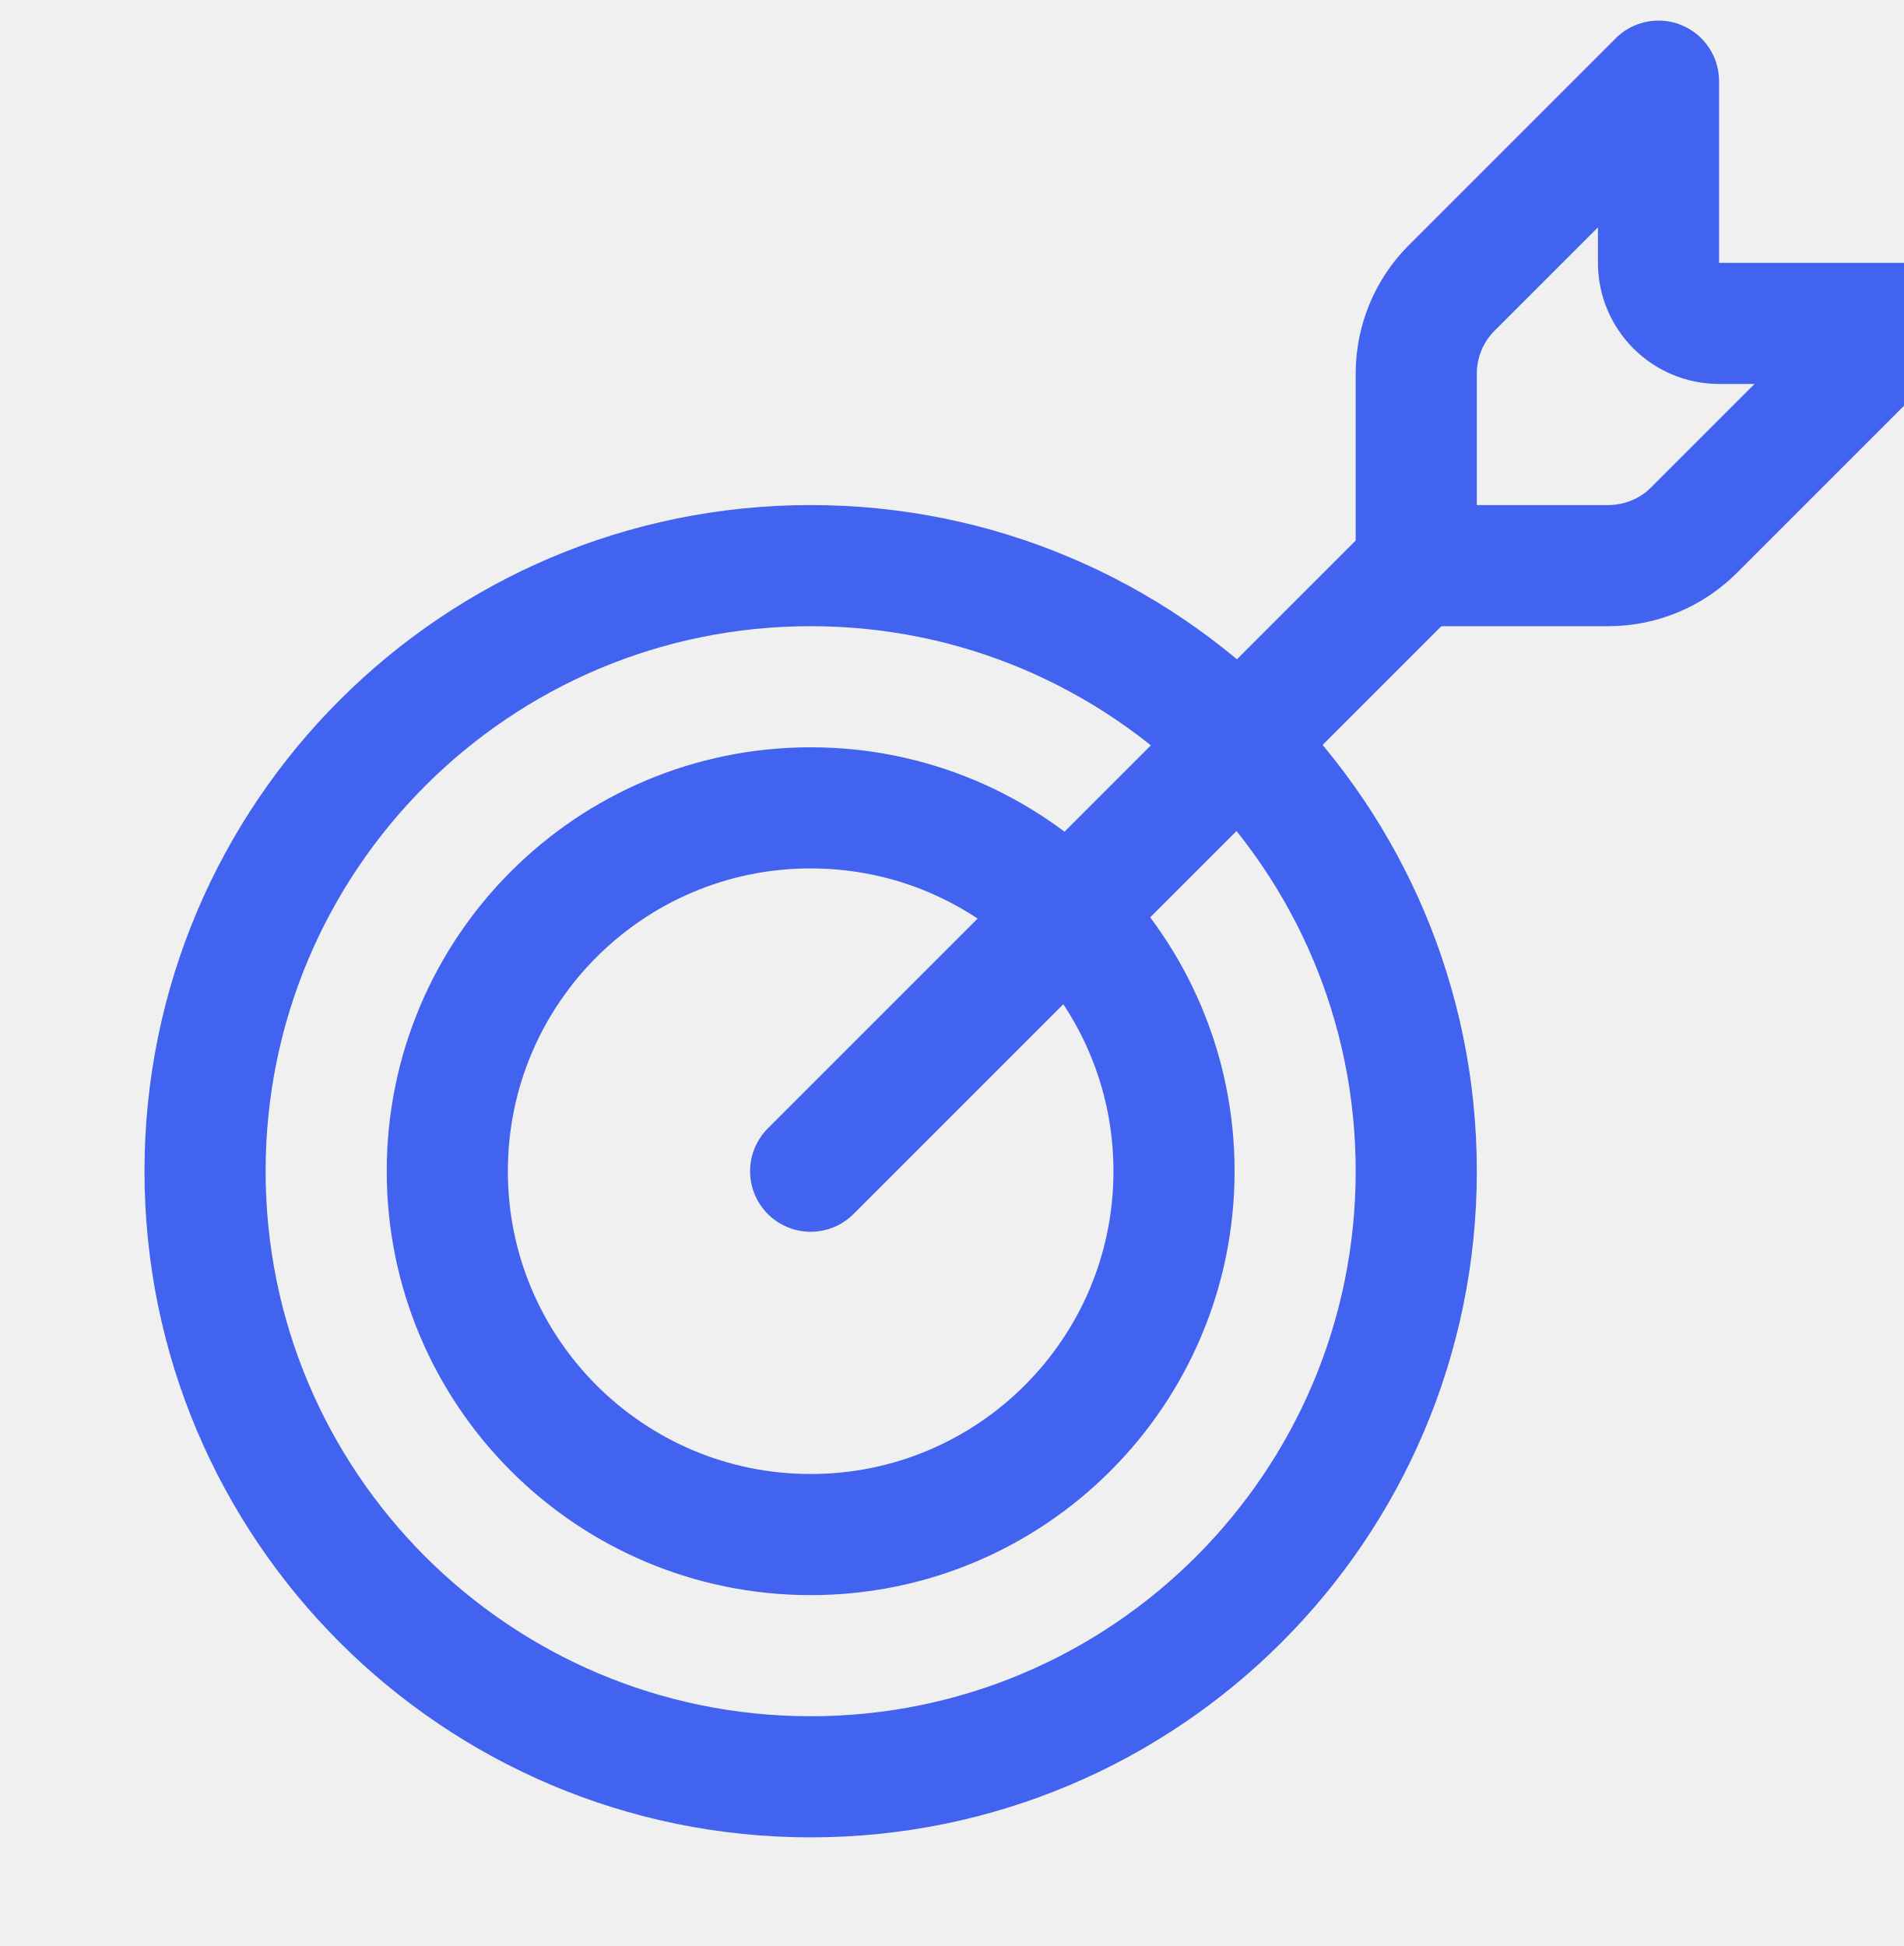
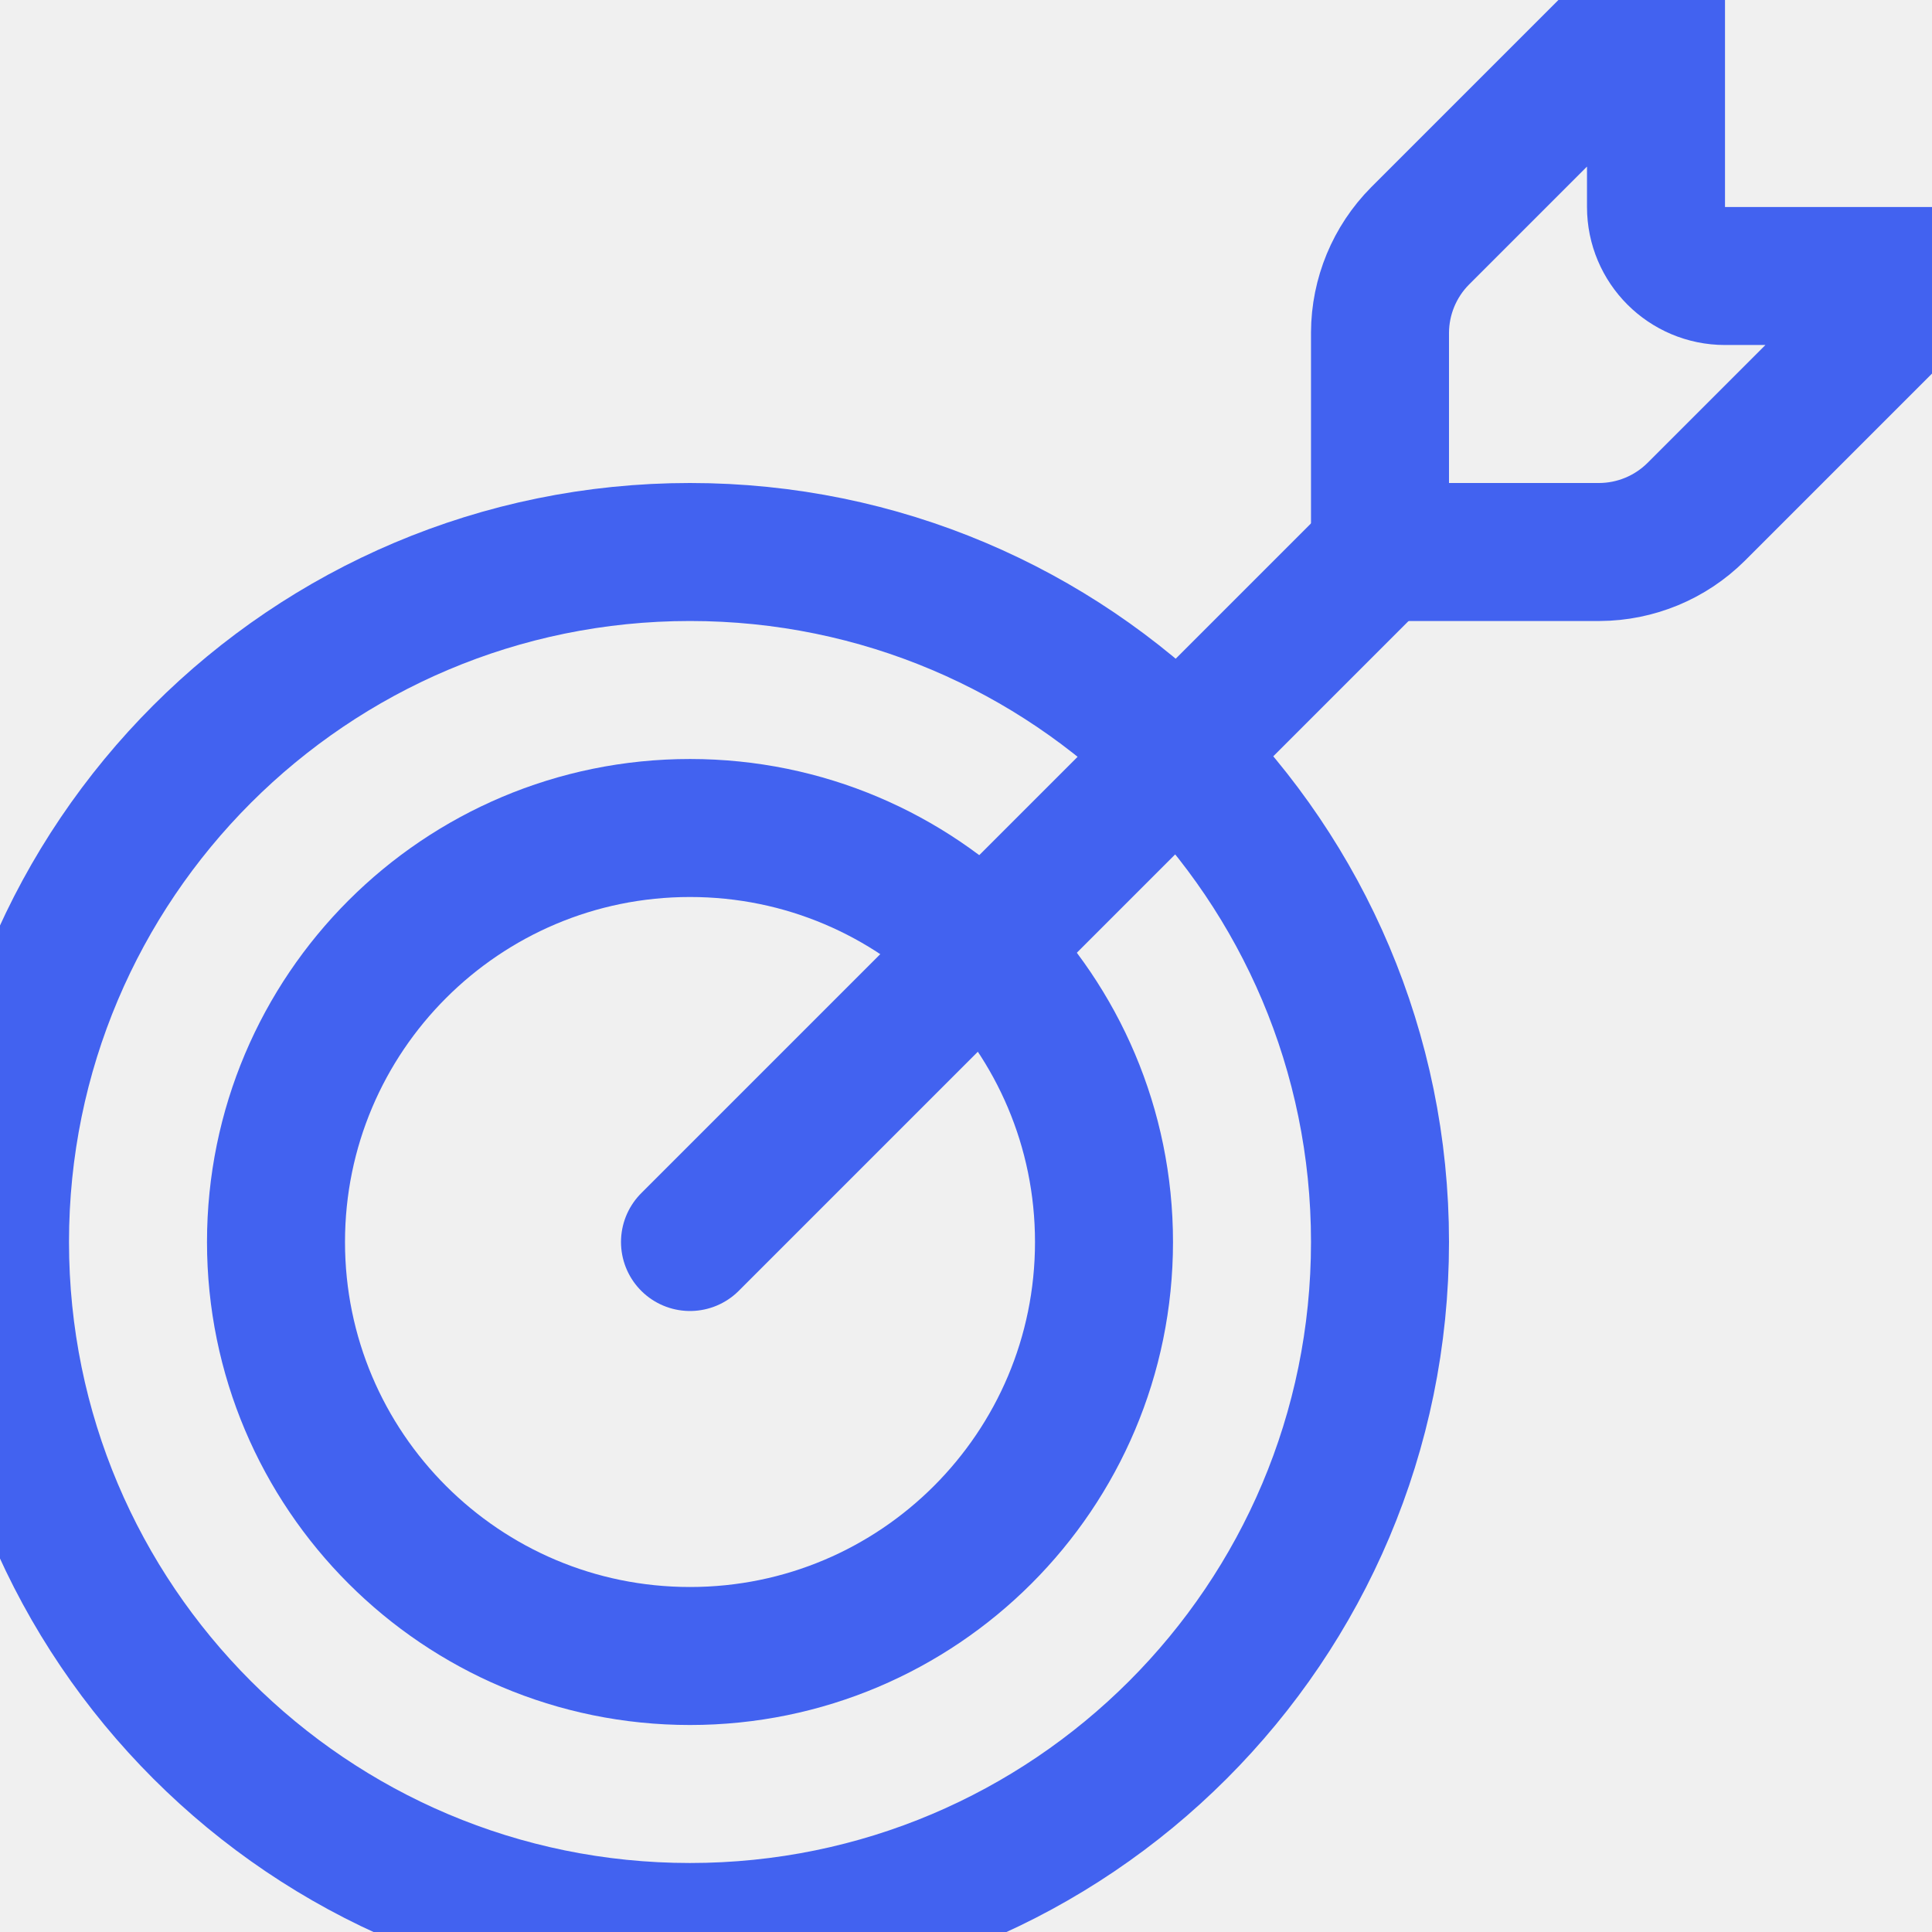
- <svg xmlns="http://www.w3.org/2000/svg" viewBox="-24.193 287.83 15.719 16.067" width="15.719px" height="16.067px" style="enable-background:new 0 0 400 1000;">
+ <svg xmlns="http://www.w3.org/2000/svg" viewBox="81.5 273.5 14 14" width="14px" height="14px">
  <defs>
-     <style>.cls-1,.cls-100,.cls-101,.cls-103,.cls-104,.cls-109,.cls-117,.cls-118,.cls-126,.cls-133,.cls-134,.cls-137,.cls-149,.cls-152,.cls-153,.cls-154,.cls-156,.cls-157,.cls-158,.cls-165,.cls-17,.cls-18,.cls-19,.cls-20,.cls-22,.cls-23,.cls-27,.cls-28,.cls-29,.cls-3,.cls-30,.cls-31,.cls-37,.cls-38,.cls-4,.cls-40,.cls-41,.cls-42,.cls-45,.cls-46,.cls-47,.cls-5,.cls-66,.cls-67,.cls-68,.cls-7,.cls-83,.cls-87,.cls-9,.cls-92,.cls-93,.cls-97,.cls-99{fill:none;}.cls-127,.cls-166,.cls-2,.cls-33,.cls-91{fill:#4262f0;}.cls-100,.cls-11,.cls-125,.cls-127,.cls-134,.cls-137,.cls-138,.cls-148,.cls-166,.cls-2,.cls-40,.cls-41,.cls-87,.cls-91{stroke:#4262f0;}.cls-10,.cls-100,.cls-101,.cls-103,.cls-104,.cls-107,.cls-109,.cls-11,.cls-12,.cls-126,.cls-13,.cls-132,.cls-148,.cls-157,.cls-158,.cls-16,.cls-166,.cls-171,.cls-19,.cls-2,.cls-20,.cls-27,.cls-28,.cls-29,.cls-37,.cls-38,.cls-4,.cls-41,.cls-43,.cls-44,.cls-45,.cls-66,.cls-67,.cls-68,.cls-7,.cls-81,.cls-84,.cls-85,.cls-87,.cls-92,.cls-93,.cls-94,.cls-95,.cls-96,.cls-99{stroke-miterlimit:10;}.cls-110,.cls-133,.cls-153,.cls-27,.cls-3,.cls-84{stroke:#fff;}.cls-103,.cls-104,.cls-105,.cls-107,.cls-108,.cls-110,.cls-117,.cls-118,.cls-119,.cls-120,.cls-121,.cls-122,.cls-123,.cls-124,.cls-125,.cls-127,.cls-128,.cls-129,.cls-133,.cls-135,.cls-136,.cls-137,.cls-138,.cls-149,.cls-150,.cls-152,.cls-153,.cls-154,.cls-155,.cls-156,.cls-158,.cls-159,.cls-17,.cls-18,.cls-19,.cls-20,.cls-22,.cls-24,.cls-25,.cls-27,.cls-29,.cls-3,.cls-31,.cls-37,.cls-39,.cls-40,.cls-41,.cls-42,.cls-46,.cls-5,.cls-64,.cls-66,.cls-68,.cls-7,.cls-83,.cls-85,.cls-88,.cls-89,.cls-90,.cls-91,.cls-92,.cls-93,.cls-96,.cls-97,.cls-99{stroke-linecap:round;}.cls-105,.cls-108,.cls-110,.cls-117,.cls-118,.cls-119,.cls-120,.cls-121,.cls-122,.cls-123,.cls-124,.cls-125,.cls-127,.cls-128,.cls-129,.cls-133,.cls-134,.cls-135,.cls-136,.cls-137,.cls-138,.cls-149,.cls-150,.cls-153,.cls-154,.cls-155,.cls-159,.cls-165,.cls-17,.cls-18,.cls-22,.cls-23,.cls-24,.cls-25,.cls-3,.cls-30,.cls-31,.cls-35,.cls-39,.cls-40,.cls-42,.cls-46,.cls-47,.cls-5,.cls-64,.cls-83,.cls-88,.cls-89,.cls-90,.cls-91,.cls-97{stroke-linejoin:round;}.cls-10,.cls-108,.cls-150,.cls-154,.cls-157,.cls-158,.cls-16,.cls-23,.cls-25,.cls-28,.cls-29,.cls-30,.cls-31,.cls-35,.cls-39,.cls-4,.cls-47,.cls-5,.cls-7,.cls-85{stroke:#586074;}.cls-24,.cls-6{fill:#7c869c;}.cls-108,.cls-150,.cls-16,.cls-163,.cls-25,.cls-8,.cls-85{fill:#586074;}.cls-148,.cls-21,.cls-86,.cls-9{opacity:0;}.cls-10,.cls-11,.cls-110,.cls-111,.cls-12,.cls-135,.cls-136,.cls-138,.cls-14,.cls-148,.cls-161,.cls-21,.cls-35,.cls-39,.cls-44,.cls-64,.cls-84,.cls-86,.cls-88,.cls-94{fill:#fff;}.cls-101,.cls-12,.cls-13,.cls-159,.cls-17,.cls-19,.cls-42,.cls-67,.cls-68,.cls-88,.cls-89{stroke:#31b491;}.cls-13,.cls-15,.cls-159,.cls-89{fill:#31b491;}.cls-100,.cls-103,.cls-104,.cls-105,.cls-159,.cls-17,.cls-18,.cls-28,.cls-29,.cls-30,.cls-31,.cls-67,.cls-68,.cls-93,.cls-95,.cls-96{stroke-width:2px;}.cls-18,.cls-45,.cls-46,.cls-81,.cls-92,.cls-93{stroke:#f07d42;}.cls-156,.cls-165,.cls-171,.cls-20,.cls-38,.cls-43,.cls-83,.cls-94{stroke:#ec4243;}.cls-107,.cls-132,.cls-22,.cls-90,.cls-99{stroke:#1f2229;}.cls-23{stroke-linecap:square;}.cls-24,.cls-64{stroke:#7c869c;}.cls-171,.cls-26,.cls-43{fill:#ec4243;}.cls-32,.cls-81{fill:#f07d42;}.cls-105,.cls-120,.cls-34{fill:#99a1b2;}.cls-36{clip-path:url(#clip-path);}.cls-104,.cls-37,.cls-44{stroke:#d3d7de;}.cls-48{fill:#ec1c24;}.cls-49{fill:#0057a7;}.cls-50{fill:#006838;}.cls-51{fill:#f48120;}.cls-52{fill:url(#linear-gradient);}.cls-53{fill:url(#linear-gradient-2);}.cls-54{fill:url(#linear-gradient-3);}.cls-55{fill:url(#linear-gradient-4);}.cls-56{fill:url(#linear-gradient-5);}.cls-57{fill:url(#linear-gradient-6);}.cls-58{fill:url(#linear-gradient-7);}.cls-59{fill:url(#linear-gradient-8);}.cls-60{fill:url(#linear-gradient-9);}.cls-61{fill:url(#linear-gradient-10);}.cls-62{fill:url(#linear-gradient-11);}.cls-63{fill:url(#linear-gradient-12);}.cls-65{clip-path:url(#clip-path-2);}.cls-103,.cls-105,.cls-117,.cls-120,.cls-66{stroke:#99a1b2;}.cls-69{fill:#e64a19;}.cls-70{fill:#5a2479;}.cls-71{fill:#8034ad;}.cls-72{fill:#f2f2f2;}.cls-73{fill:#f14336;}.cls-74{fill:#d32e2a;}.cls-75{fill:#ffd15c;}.cls-76{fill:#f8b64c;}.cls-77{fill:#40596b;}.cls-78{fill:#cdd6e0;}.cls-79{fill:#ff7058;}.cls-80{fill:#b8642f;}.cls-82{fill:#d3d7de;}.cls-111,.cls-86{fill-opacity:0;}.cls-107,.cls-132,.cls-90{fill:#1f2229;}.cls-132,.cls-90{opacity:0.6;}.cls-155,.cls-95,.cls-96{fill:#636c83;}.cls-135,.cls-136,.cls-155,.cls-95,.cls-96{stroke:#636c83;}.cls-97{stroke:#892320;}.cls-98{fill:#e9b449;}.cls-102{fill:#337eff;}.cls-106{clip-path:url(#clip-path-3);}.cls-107{opacity:0.4;}.cls-108,.cls-127{stroke-width:0.5px;}.cls-109{stroke:#000;}.cls-112{fill:#e2e4e9;}.cls-113,.cls-119,.cls-121{fill:#c5c9d3;}.cls-114,.cls-124,.cls-125{fill:#5a76f2;}.cls-115,.cls-122{fill:#899df5;}.cls-116,.cls-123{fill:#b8c4f9;}.cls-118,.cls-124{stroke:#5a76f2;}.cls-119{stroke:#bdbdbd;}.cls-121{stroke:#c5c9d3;}.cls-122{stroke:#899df5;}.cls-123{stroke:#b8c4f9;}.cls-126{stroke:#757575;}.cls-128{fill:#2b4eee;stroke:#2b4eee;}.cls-129{fill:#133bec;stroke:#133bec;}.cls-130{fill:#6442f0;}.cls-131{fill:#295394;}.cls-133{stroke-width:4px;}.cls-136,.cls-137,.cls-149,.cls-150,.cls-152,.cls-153,.cls-154,.cls-155,.cls-156,.cls-157,.cls-158{stroke-width:1.5px;}.cls-139{fill:url(#linear-gradient-13);}.cls-140{fill:url(#linear-gradient-14);}.cls-141{fill:url(#linear-gradient-15);}.cls-142{fill:url(#linear-gradient-16);}.cls-143{fill:url(#linear-gradient-17);}.cls-144{fill:url(#linear-gradient-18);}.cls-145{fill:url(#linear-gradient-19);}.cls-146{fill:#2680eb;}.cls-147{fill:red;}.cls-148,.cls-166,.cls-171{stroke-width:0;}.cls-149,.cls-152{stroke:#424857;}.cls-151{fill:#424857;}.cls-160{fill:url(#linear-gradient-20);}.cls-161,.cls-163{fill-rule:evenodd;}.cls-162{fill:#0077b5;}.cls-164{fill:url(#linear-gradient-21);}.cls-167{fill:#1ab6ff;}.cls-168{fill:#207245;}.cls-169{fill:#cb4424;}.cls-170{fill:#c50606;}</style>
+     <style>.cls-1,.cls-100,.cls-101,.cls-103,.cls-104,.cls-109,.cls-117,.cls-118,.cls-126,.cls-133,.cls-134,.cls-137,.cls-149,.cls-152,.cls-153,.cls-154,.cls-156,.cls-157,.cls-158,.cls-165,.cls-17,.cls-18,.cls-19,.cls-20,.cls-22,.cls-23,.cls-27,.cls-28,.cls-29,.cls-3,.cls-30,.cls-31,.cls-37,.cls-38,.cls-4,.cls-40,.cls-41,.cls-42,.cls-45,.cls-46,.cls-47,.cls-5,.cls-66,.cls-67,.cls-68,.cls-7,.cls-83,.cls-87,.cls-9,.cls-92,.cls-93,.cls-97,.cls-99{fill:none;}.cls-127,.cls-166,.cls-2,.cls-33,.cls-91{fill:#4262F0;}.cls-100,.cls-11,.cls-125,.cls-127,.cls-134,.cls-137,.cls-138,.cls-148,.cls-166,.cls-2,.cls-40,.cls-41,.cls-87,.cls-91{stroke:#4262F0;}.cls-10,.cls-100,.cls-101,.cls-103,.cls-104,.cls-107,.cls-109,.cls-11,.cls-12,.cls-126,.cls-13,.cls-132,.cls-148,.cls-157,.cls-158,.cls-16,.cls-166,.cls-171,.cls-19,.cls-2,.cls-20,.cls-27,.cls-28,.cls-29,.cls-37,.cls-38,.cls-4,.cls-41,.cls-43,.cls-44,.cls-45,.cls-66,.cls-67,.cls-68,.cls-7,.cls-81,.cls-84,.cls-85,.cls-87,.cls-92,.cls-93,.cls-94,.cls-95,.cls-96,.cls-99{stroke-miterlimit:10;}.cls-110,.cls-133,.cls-153,.cls-27,.cls-3,.cls-84{stroke:#fff;}.cls-103,.cls-104,.cls-105,.cls-107,.cls-108,.cls-110,.cls-117,.cls-118,.cls-119,.cls-120,.cls-121,.cls-122,.cls-123,.cls-124,.cls-125,.cls-127,.cls-128,.cls-129,.cls-133,.cls-135,.cls-136,.cls-137,.cls-138,.cls-149,.cls-150,.cls-152,.cls-153,.cls-154,.cls-155,.cls-156,.cls-158,.cls-159,.cls-17,.cls-18,.cls-19,.cls-20,.cls-22,.cls-24,.cls-25,.cls-27,.cls-29,.cls-3,.cls-31,.cls-37,.cls-39,.cls-40,.cls-41,.cls-42,.cls-46,.cls-5,.cls-64,.cls-66,.cls-68,.cls-7,.cls-83,.cls-85,.cls-88,.cls-89,.cls-90,.cls-91,.cls-92,.cls-93,.cls-96,.cls-97,.cls-99{stroke-linecap:round;}.cls-105,.cls-108,.cls-110,.cls-117,.cls-118,.cls-119,.cls-120,.cls-121,.cls-122,.cls-123,.cls-124,.cls-125,.cls-127,.cls-128,.cls-129,.cls-133,.cls-134,.cls-135,.cls-136,.cls-137,.cls-138,.cls-149,.cls-150,.cls-153,.cls-154,.cls-155,.cls-159,.cls-165,.cls-17,.cls-18,.cls-22,.cls-23,.cls-24,.cls-25,.cls-3,.cls-30,.cls-31,.cls-35,.cls-39,.cls-40,.cls-42,.cls-46,.cls-47,.cls-5,.cls-64,.cls-83,.cls-88,.cls-89,.cls-90,.cls-91,.cls-97{stroke-linejoin:round;}.cls-10,.cls-108,.cls-150,.cls-154,.cls-157,.cls-158,.cls-16,.cls-23,.cls-25,.cls-28,.cls-29,.cls-30,.cls-31,.cls-35,.cls-39,.cls-4,.cls-47,.cls-5,.cls-7,.cls-85{stroke:#4262F0;}.cls-24,.cls-6{fill:#7c869c;}.cls-108,.cls-150,.cls-16,.cls-163,.cls-25,.cls-8,.cls-85{fill:#4262F0;}.cls-148,.cls-21,.cls-86,.cls-9{opacity:0;}.cls-10,.cls-11,.cls-110,.cls-111,.cls-12,.cls-135,.cls-136,.cls-138,.cls-14,.cls-148,.cls-161,.cls-21,.cls-35,.cls-39,.cls-44,.cls-64,.cls-84,.cls-86,.cls-88,.cls-94{fill:#fff;}.cls-101,.cls-12,.cls-13,.cls-159,.cls-17,.cls-19,.cls-42,.cls-67,.cls-68,.cls-88,.cls-89{stroke:#31b491;}.cls-13,.cls-15,.cls-159,.cls-89{fill:#31b491;}.cls-100,.cls-103,.cls-104,.cls-105,.cls-159,.cls-17,.cls-18,.cls-28,.cls-29,.cls-30,.cls-31,.cls-67,.cls-68,.cls-93,.cls-95,.cls-96{stroke-width:2px;}.cls-18,.cls-45,.cls-46,.cls-81,.cls-92,.cls-93{stroke:#f07d42;}.cls-156,.cls-165,.cls-171,.cls-20,.cls-38,.cls-43,.cls-83,.cls-94{stroke:#ec4243;}.cls-107,.cls-132,.cls-22,.cls-90,.cls-99{stroke:#1f2229;}.cls-23{stroke-linecap:square;}.cls-24,.cls-64{stroke:#7c869c;}.cls-171,.cls-26,.cls-43{fill:#ec4243;}.cls-32,.cls-81{fill:#f07d42;}.cls-105,.cls-120,.cls-34{fill:#99a1b2;}.cls-36{clip-path:url(#clip-path);}.cls-104,.cls-37,.cls-44{stroke:#d3d7de;}.cls-48{fill:#ec1c24;}.cls-49{fill:#0057a7;}.cls-50{fill:#006838;}.cls-51{fill:#f48120;}.cls-52{fill:url(#linear-gradient);}.cls-53{fill:url(#linear-gradient-2);}.cls-54{fill:url(#linear-gradient-3);}.cls-55{fill:url(#linear-gradient-4);}.cls-56{fill:url(#linear-gradient-5);}.cls-57{fill:url(#linear-gradient-6);}.cls-58{fill:url(#linear-gradient-7);}.cls-59{fill:url(#linear-gradient-8);}.cls-60{fill:url(#linear-gradient-9);}.cls-61{fill:url(#linear-gradient-10);}.cls-62{fill:url(#linear-gradient-11);}.cls-63{fill:url(#linear-gradient-12);}.cls-65{clip-path:url(#clip-path-2);}.cls-103,.cls-105,.cls-117,.cls-120,.cls-66{stroke:#99a1b2;}.cls-69{fill:#e64a19;}.cls-70{fill:#5a2479;}.cls-71{fill:#8034ad;}.cls-72{fill:#f2f2f2;}.cls-73{fill:#f14336;}.cls-74{fill:#d32e2a;}.cls-75{fill:#ffd15c;}.cls-76{fill:#f8b64c;}.cls-77{fill:#40596b;}.cls-78{fill:#cdd6e0;}.cls-79{fill:#ff7058;}.cls-80{fill:#b8642f;}.cls-82{fill:#d3d7de;}.cls-111,.cls-86{fill-opacity:0;}.cls-107,.cls-132,.cls-90{fill:#1f2229;}.cls-132,.cls-90{opacity:0.6;}.cls-155,.cls-95,.cls-96{fill:#636c83;}.cls-135,.cls-136,.cls-155,.cls-95,.cls-96{stroke:#636c83;}.cls-97{stroke:#892320;}.cls-98{fill:#e9b449;}.cls-102{fill:#337eff;}.cls-106{clip-path:url(#clip-path-3);}.cls-107{opacity:0.4;}.cls-108,.cls-127{stroke-width:0.5px;}.cls-109{stroke:#000;}.cls-112{fill:#e2e4e9;}.cls-113,.cls-119,.cls-121{fill:#c5c9d3;}.cls-114,.cls-124,.cls-125{fill:#5a76f2;}.cls-115,.cls-122{fill:#899df5;}.cls-116,.cls-123{fill:#b8c4f9;}.cls-118,.cls-124{stroke:#5a76f2;}.cls-119{stroke:#bdbdbd;}.cls-121{stroke:#c5c9d3;}.cls-122{stroke:#899df5;}.cls-123{stroke:#b8c4f9;}.cls-126{stroke:#757575;}.cls-128{fill:#2b4eee;stroke:#2b4eee;}.cls-129{fill:#133bec;stroke:#133bec;}.cls-130{fill:#6442f0;}.cls-131{fill:#295394;}.cls-133{stroke-width:4px;}.cls-136,.cls-137,.cls-149,.cls-150,.cls-152,.cls-153,.cls-154,.cls-155,.cls-156,.cls-157,.cls-158{stroke-width:1.5px;}.cls-139{fill:url(#linear-gradient-13);}.cls-140{fill:url(#linear-gradient-14);}.cls-141{fill:url(#linear-gradient-15);}.cls-142{fill:url(#linear-gradient-16);}.cls-143{fill:url(#linear-gradient-17);}.cls-144{fill:url(#linear-gradient-18);}.cls-145{fill:url(#linear-gradient-19);}.cls-146{fill:#2680eb;}.cls-147{fill:red;}.cls-148,.cls-166,.cls-171{stroke-width:0;}.cls-149,.cls-152{stroke:#424857;}.cls-151{fill:#424857;}.cls-160{fill:url(#linear-gradient-20);}.cls-161,.cls-163{fill-rule:evenodd;}.cls-162{fill:#0077b5;}.cls-164{fill:url(#linear-gradient-21);}.cls-167{fill:#1ab6ff;}.cls-168{fill:#207245;}.cls-169{fill:#cb4424;}.cls-170{fill:#c50606;}</style>
  </defs>
-   <path class="cls-21" d="M -24 287 L -24 303 L -8 303 L -8 287 L -24 287 Z" />
-   <circle class="cls-87" cx="-17.5" cy="297.5" r="3" />
-   <circle class="cls-87" cx="-17.5" cy="297.5" r="5" />
-   <line class="cls-40" x1="-12.5" y1="292.5" x2="-17.5" y2="297.5" />
-   <path class="cls-40" d="M -12.5 292.5 L -12.5 290.91 C -12.499 290.648 -12.395 290.396 -12.21 290.21 L -10.5 288.5 L -10.5 290 C -10.5 290.276 -10.276 290.5 -10 290.5 L -8.5 290.5 L -10.21 292.21 C -10.396 292.395 -10.648 292.499 -10.91 292.5 L -12.5 292.5 Z" />
+   <circle class="cls-4" cx="86.5" cy="282.5" r="3" />
+   <circle class="cls-4" cx="86.5" cy="282.5" r="5" />
+   <line class="cls-5" x1="91.5" y1="277.5" x2="86.5" y2="282.5" />
+   <path class="cls-5" d="M91.5,277.5v-1.59a1,1,0,0,1,.29-.7l1.71-1.71V275a.5.5,0,0,0,.5.5h1.5l-1.71,1.71a1,1,0,0,1-.7.29Z" />
</svg>
